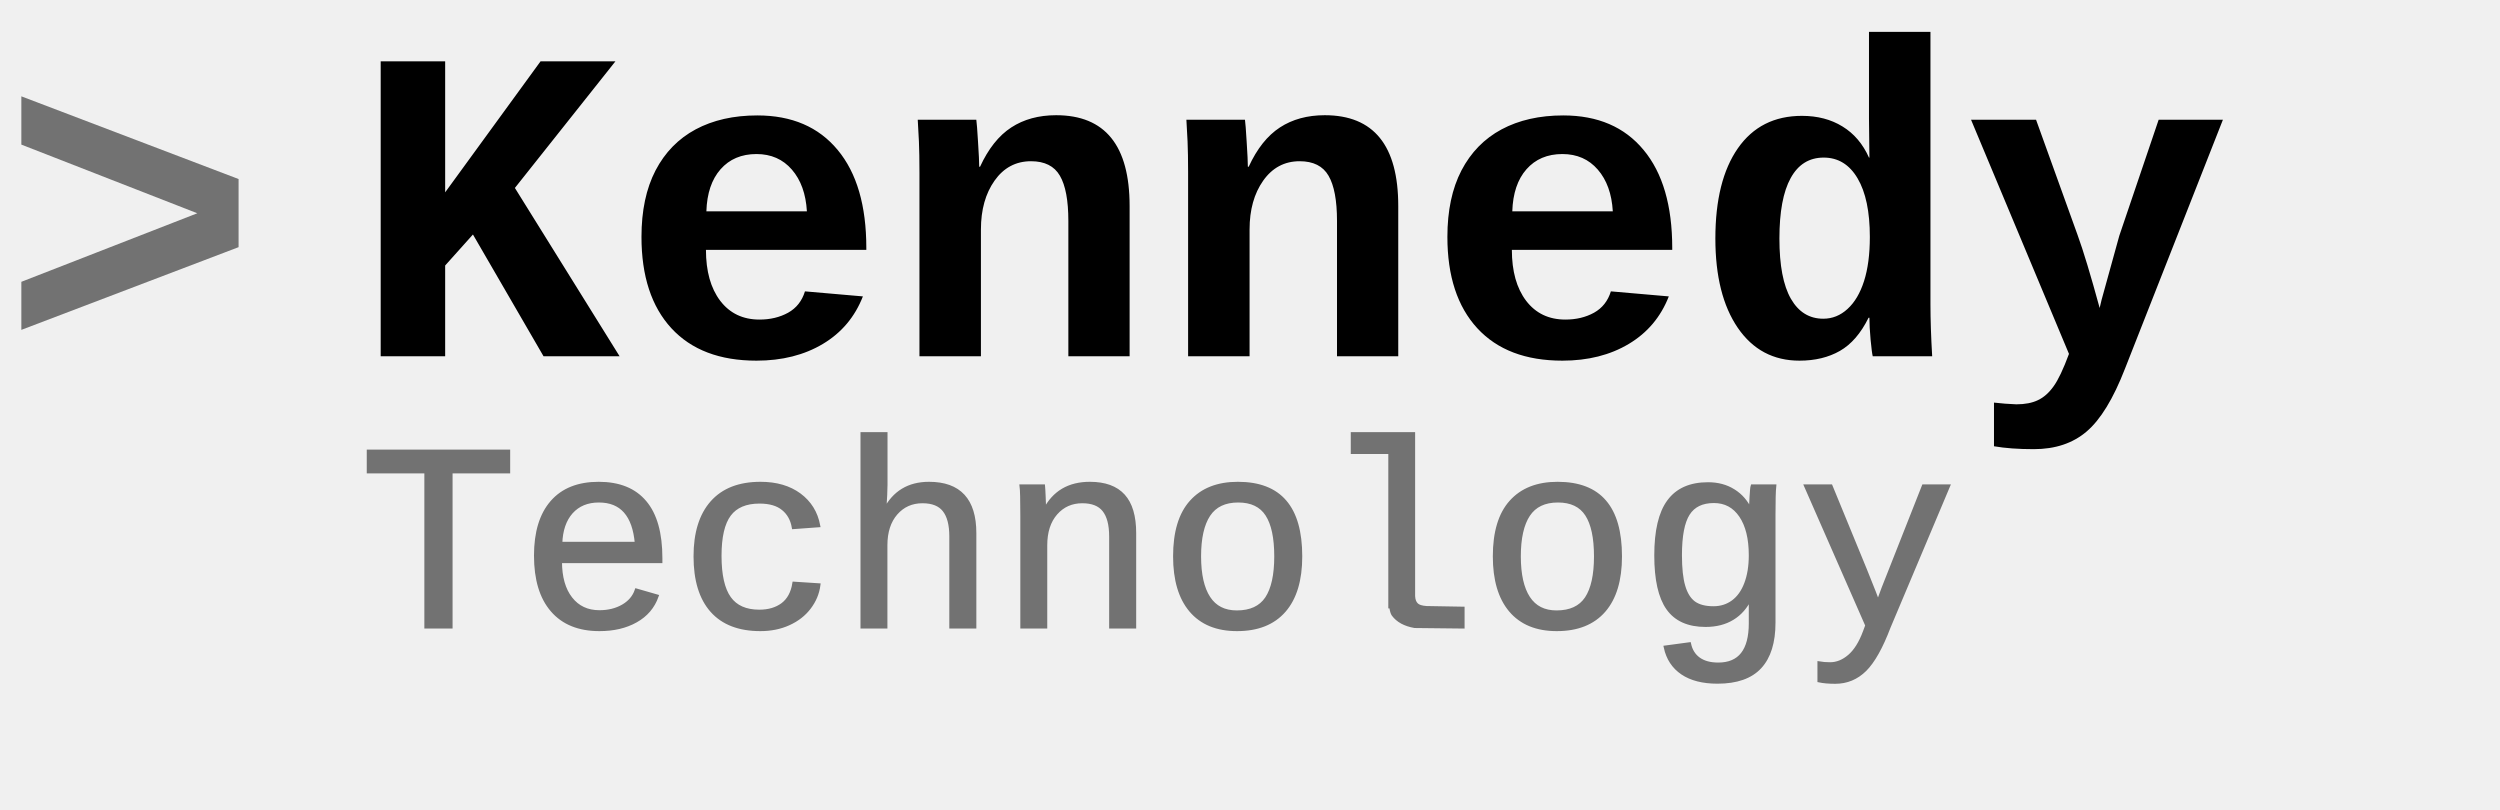
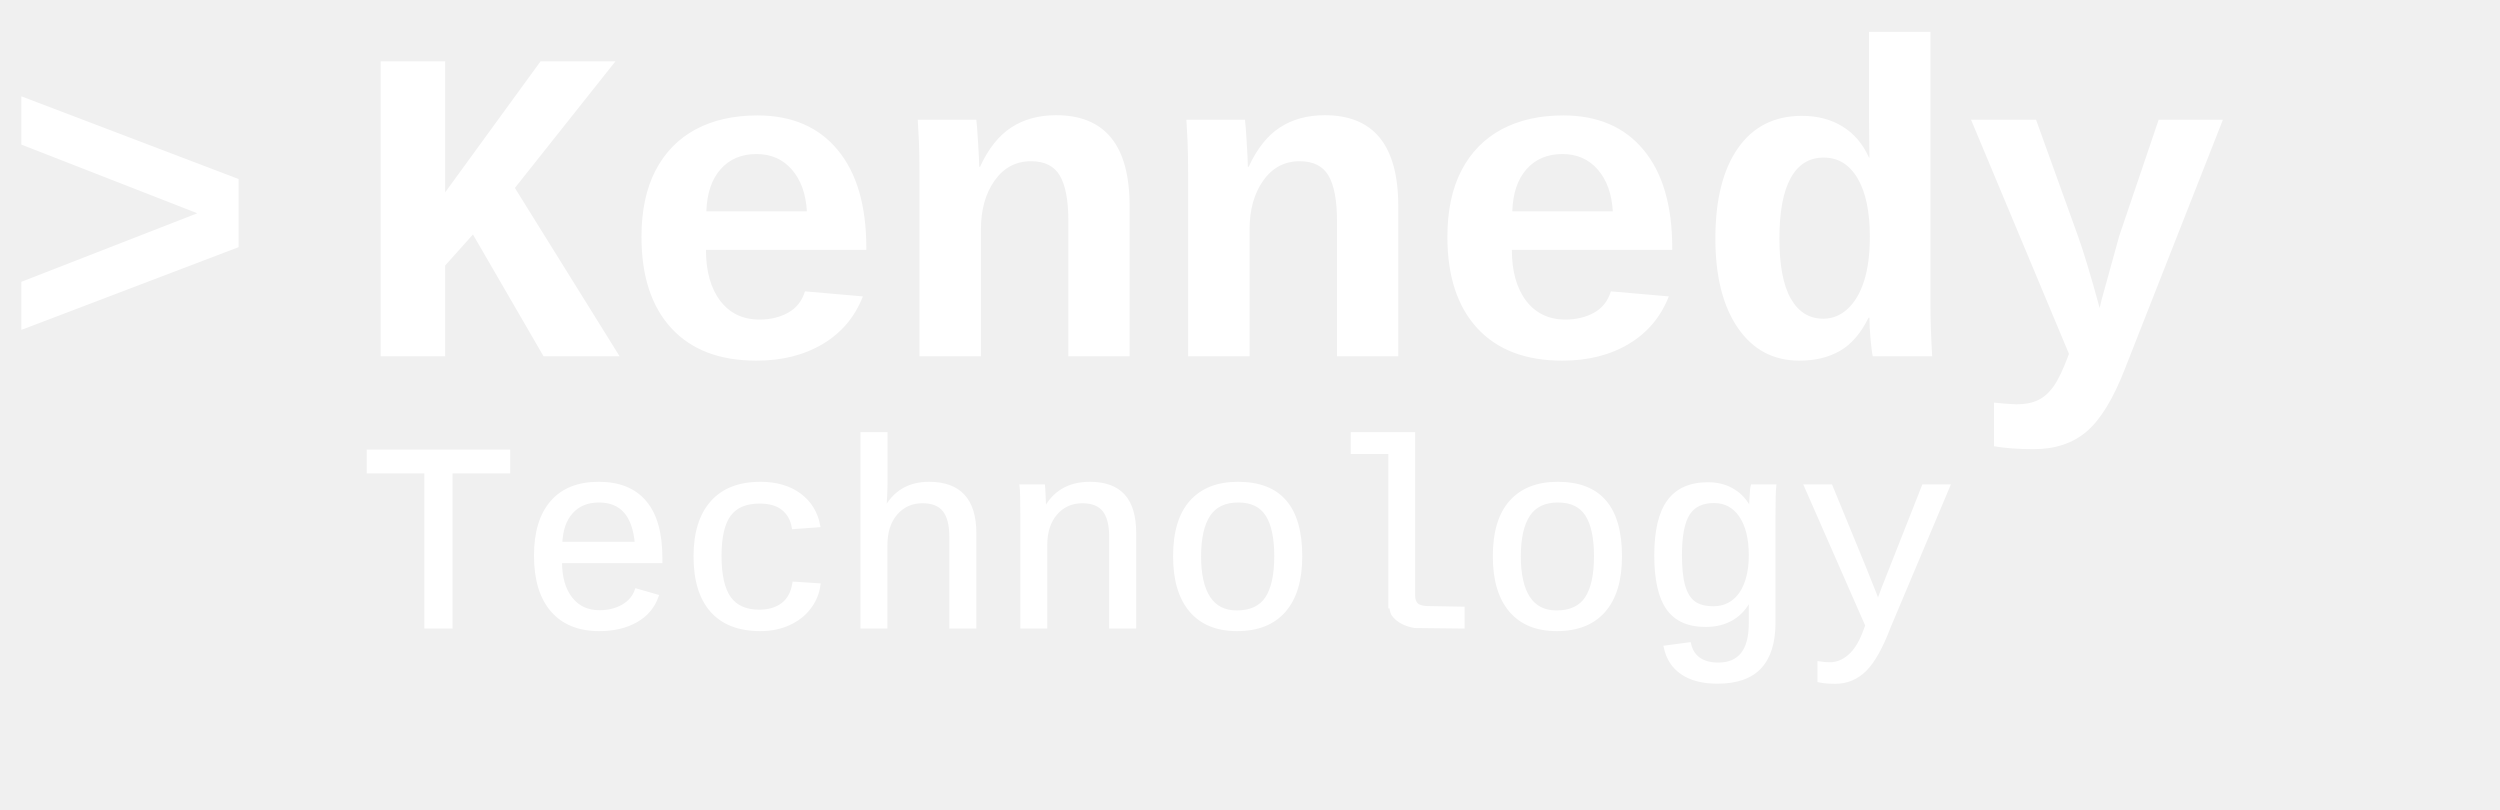
<svg xmlns="http://www.w3.org/2000/svg" id="Layer_1" data-name="Layer 1" viewBox="0 0 364.13 117.92">
  <defs>
-     <style>.cls-1{font-size:65.2px;}.cls-1,.cls-2{font-family:CourierNewPS-BoldMT, Courier New;font-weight:700;}.cls-2{font-size:63.07px;}.cls-2,.cls-3{fill:#727272;}.cls-3{font-size:38.8px;stroke:#727272;stroke-miterlimit:10;stroke-width:0.5px;font-family:CourierNewPSMT, Courier New;}</style>
+     <style>.cls-1{font-size:65.2px;fill:#ffffff;}.cls-1,.cls-2{font-family:CourierNewPS-BoldMT, Courier New;font-weight:700;}.cls-2{font-size:63.07px;}.cls-2,.cls-3{fill:#ffffff;}.cls-3{font-size:38.8px;stroke:#ffffff;stroke-miterlimit:10;stroke-width:0.5px;font-family:CourierNewPSMT, Courier New;}</style>
  </defs>
  <text class="cls-1" transform="translate(51.12 51.89)">Kennedy </text>
  <text class="cls-2" transform="translate(0 51.89)">&gt;</text>
  <text class="cls-3" transform="translate(52.23 91.3)">Technology</text>
</svg>
